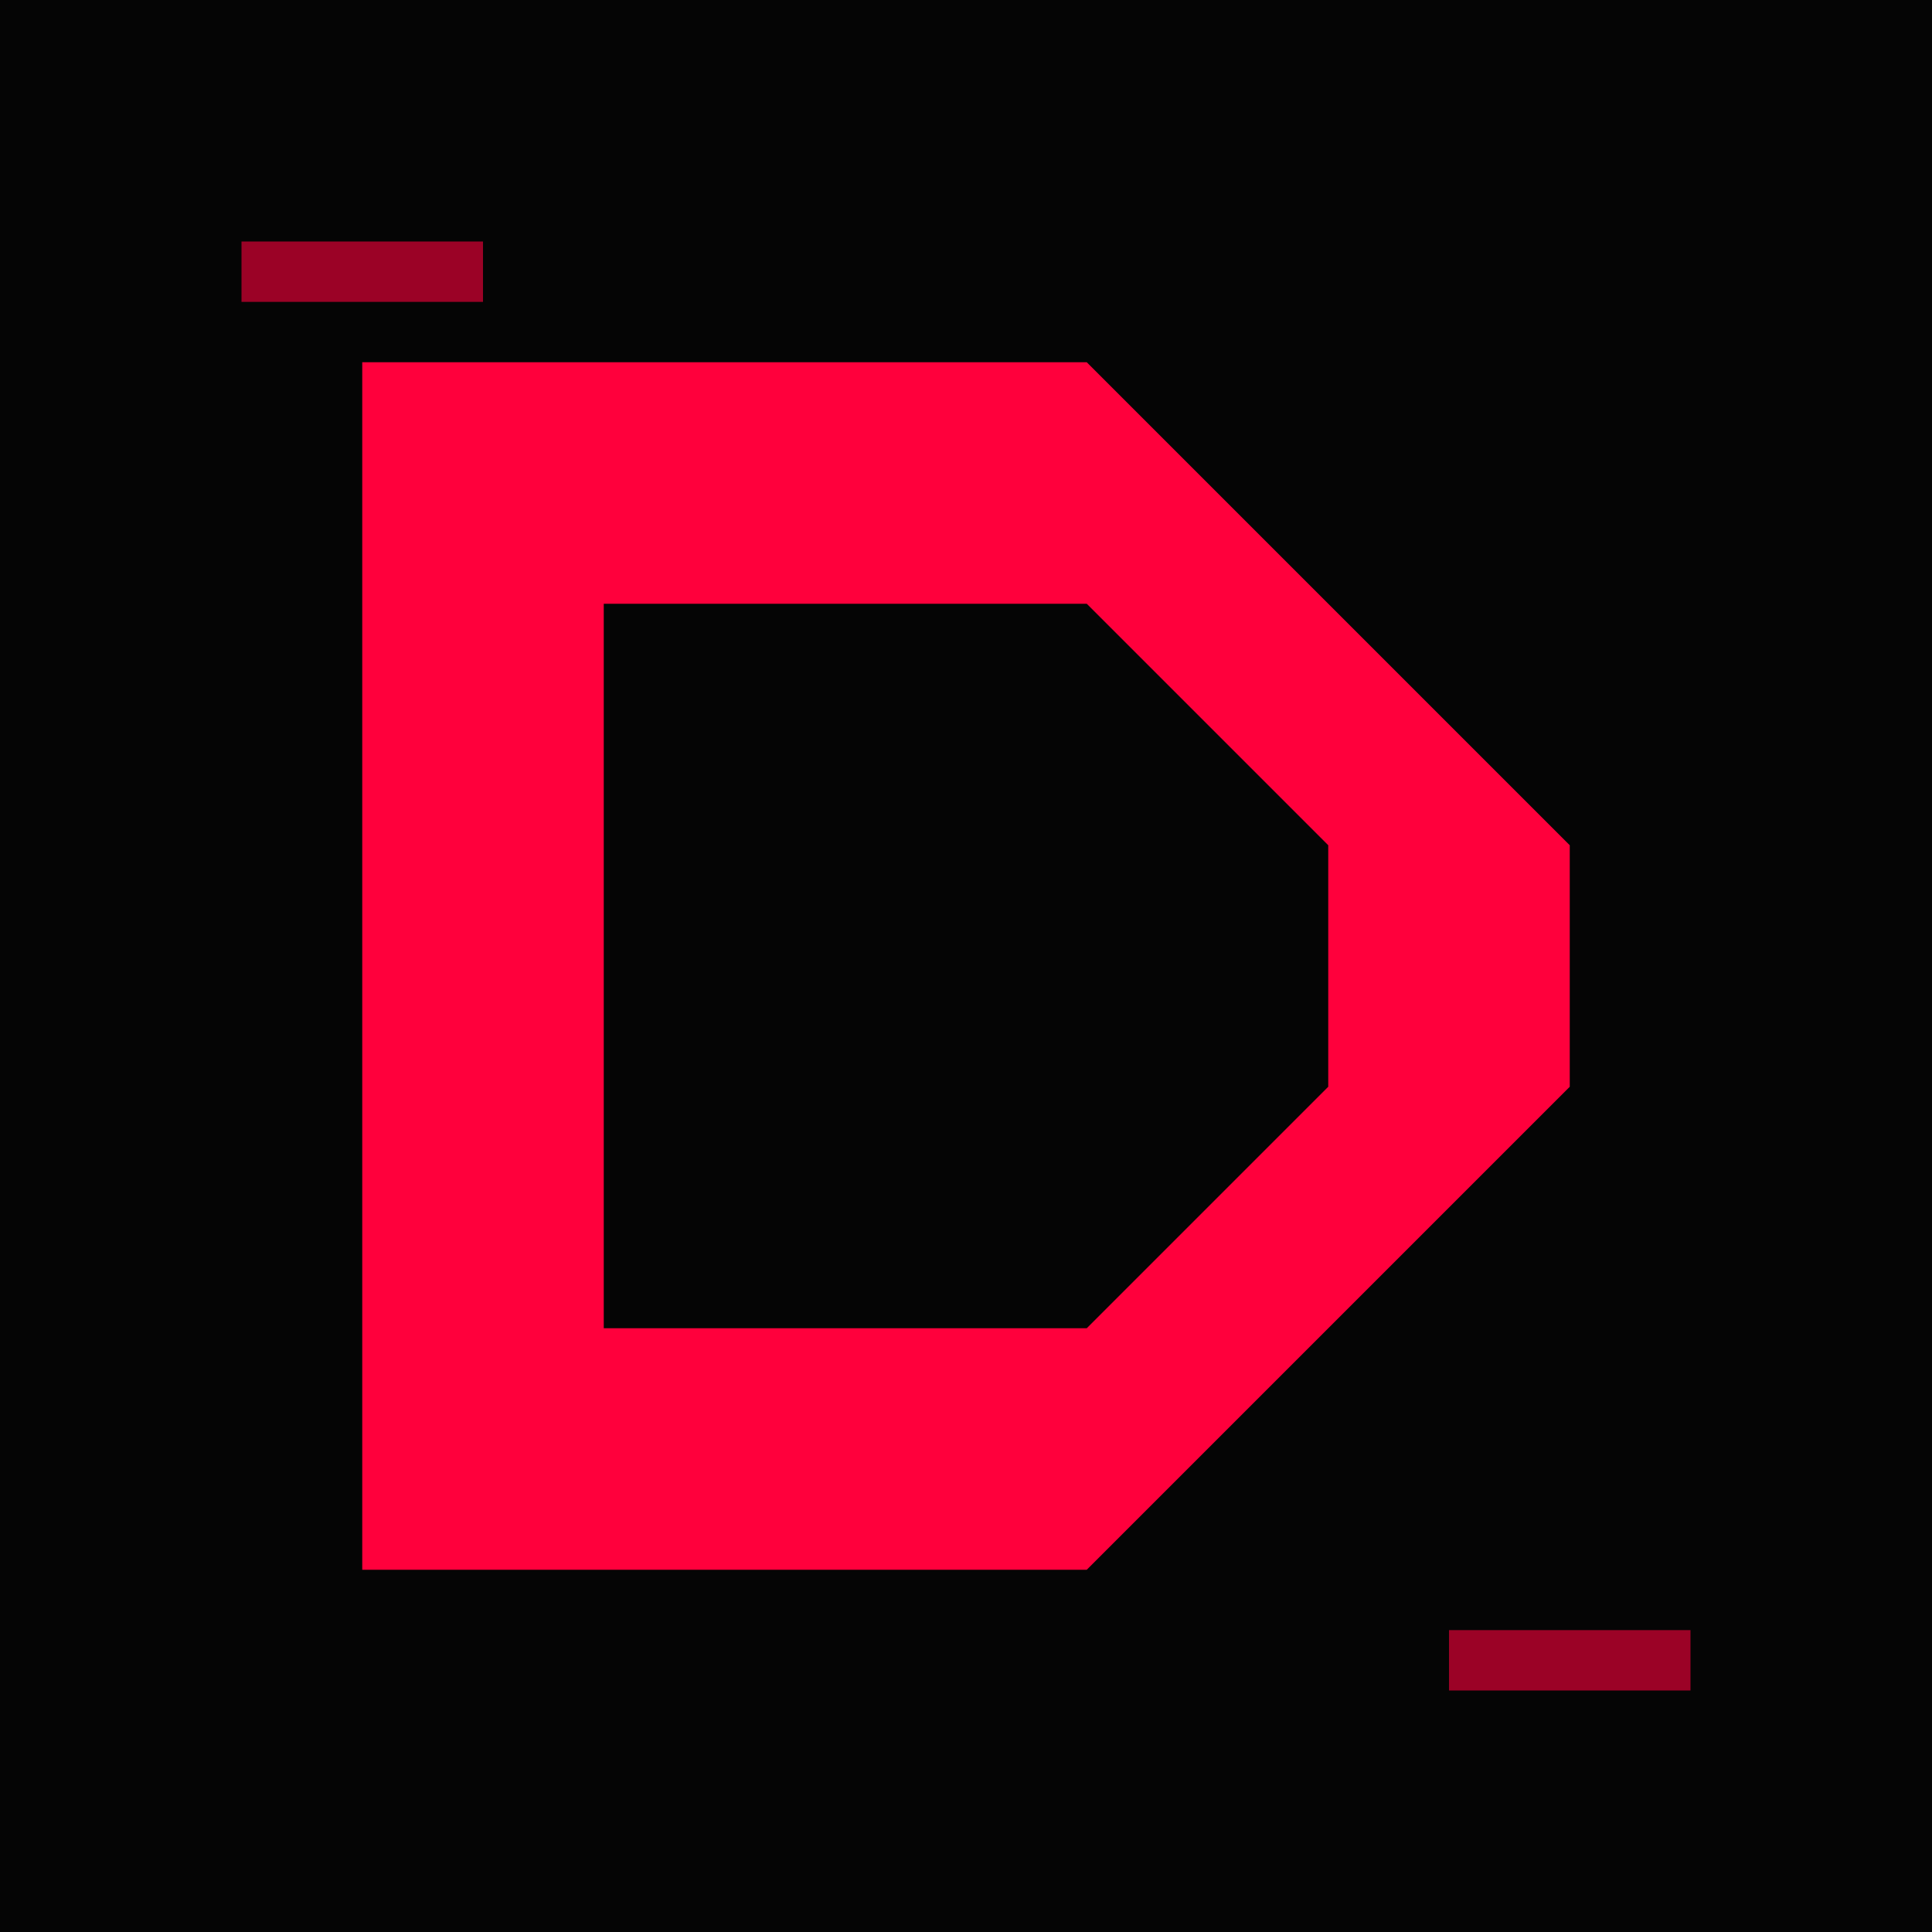
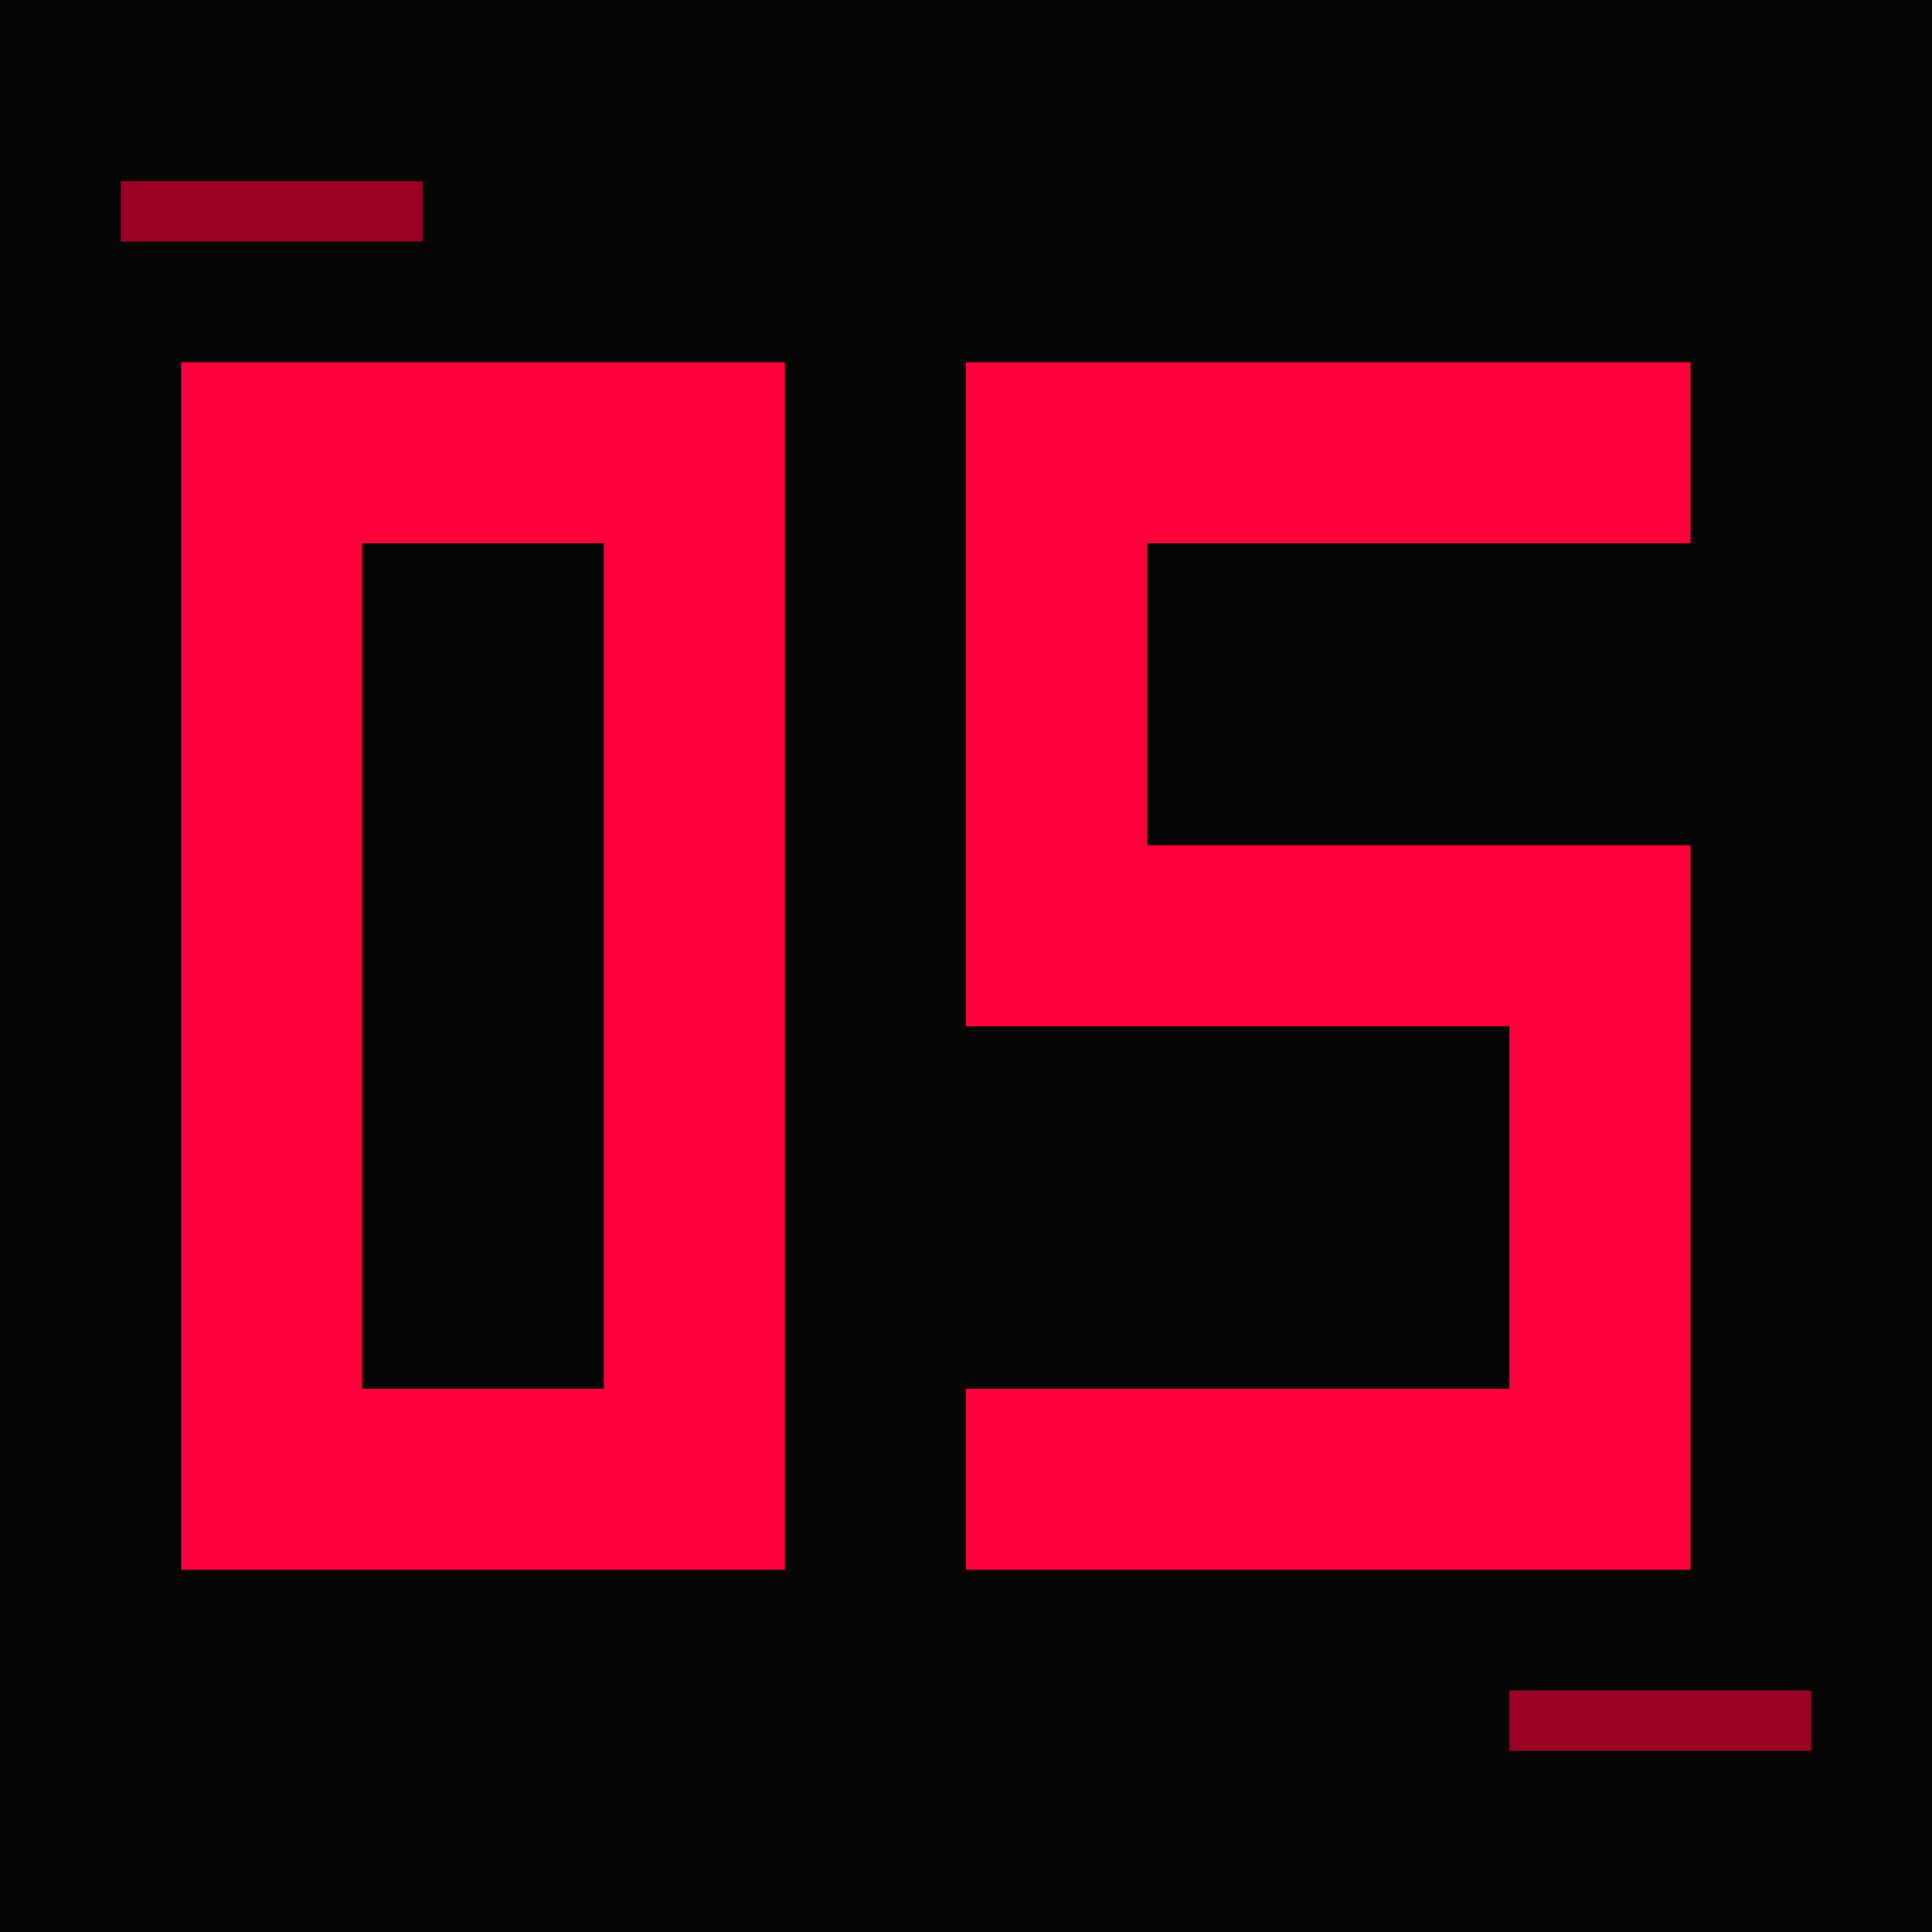
<svg xmlns="http://www.w3.org/2000/svg" viewBox="0 0 32 32" width="32" height="32">
  <rect width="32" height="32" fill="#050505" />
-   <path d="M6 6h12l8 8v4l-8 8H6V6zm4 4v12h8l4-4v-4l-4-4h-8z" fill="#ff003c" />
-   <rect x="4" y="4" width="4" height="1" fill="#ff003c" opacity="0.6" />
-   <rect x="24" y="27" width="4" height="1" fill="#ff003c" opacity="0.6" />
+   <path fill-rule="evenodd" d="M 3 6 h 10 v 20 H 3 Z M 6 9 v 14 h 4 V 9 Z M 16 6 h 12 v 3 h -9 v 5 h 9 v 12 h -12 v -3 h 9 v -6 h -9 Z" fill="#ff003c" />
+   <rect x="2" y="3" width="5" height="1" fill="#ff003c" opacity="0.6" />
+   <rect x="25" y="28" width="5" height="1" fill="#ff003c" opacity="0.6" />
</svg>
